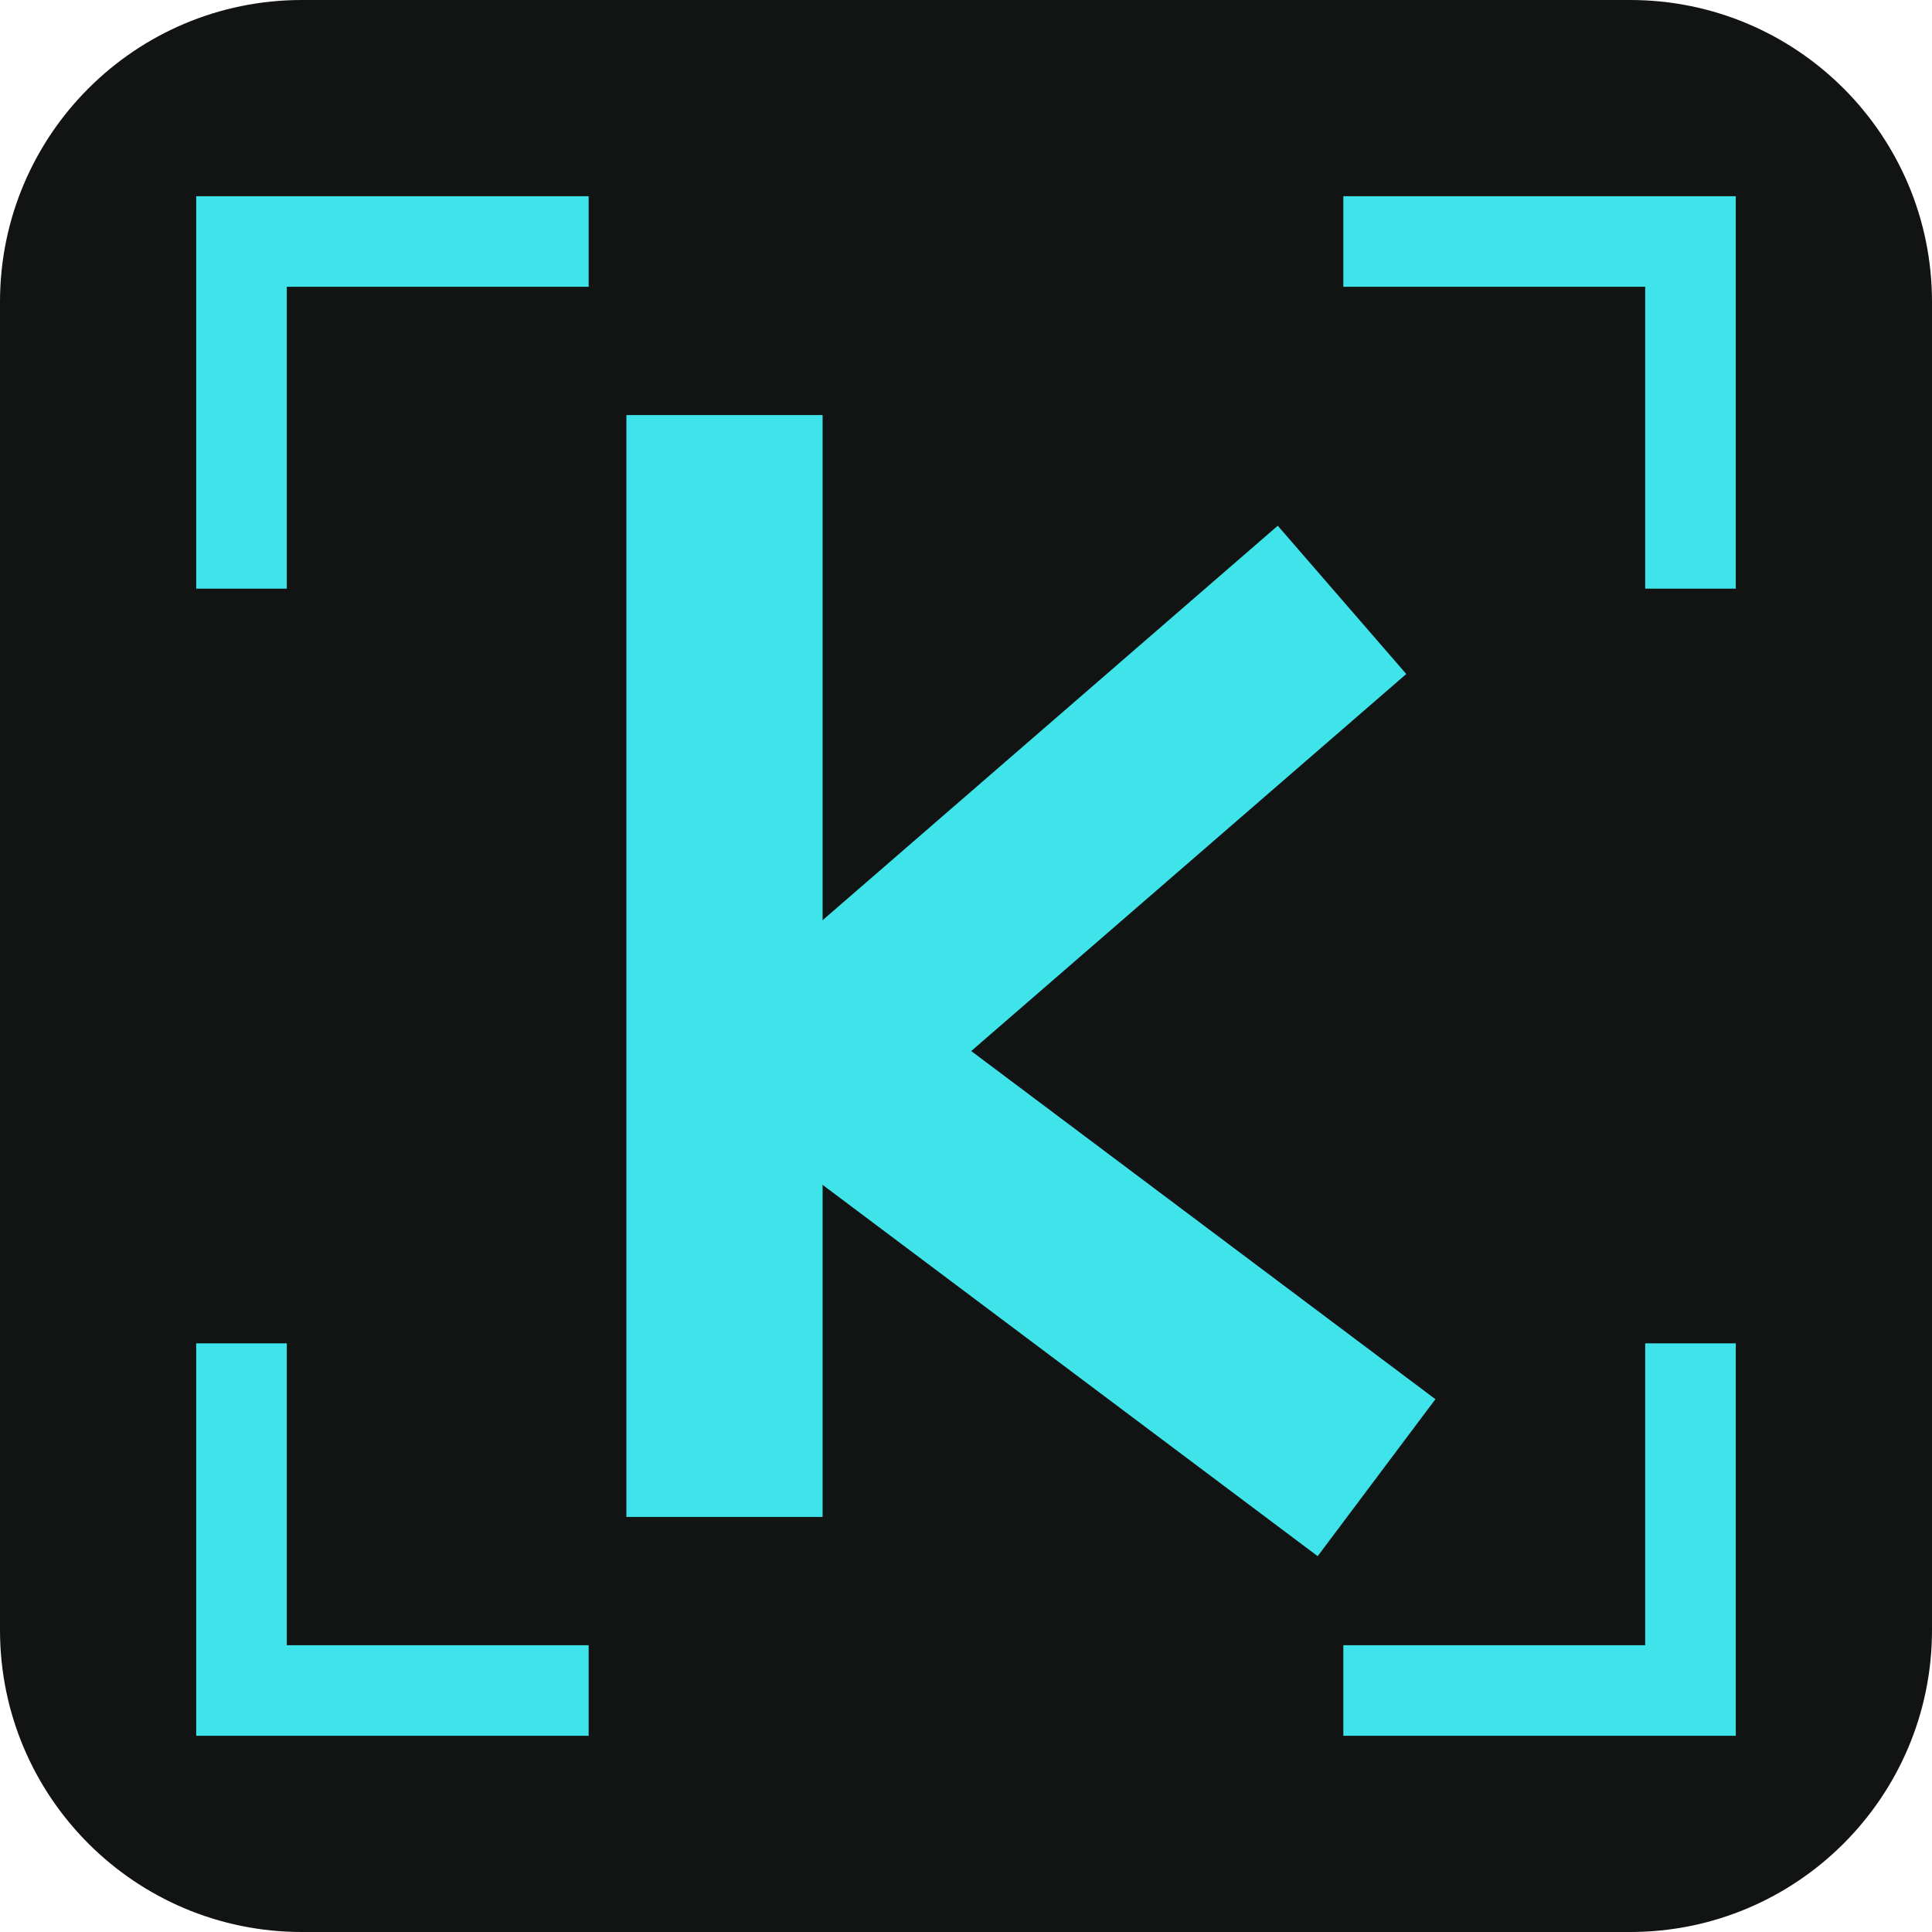
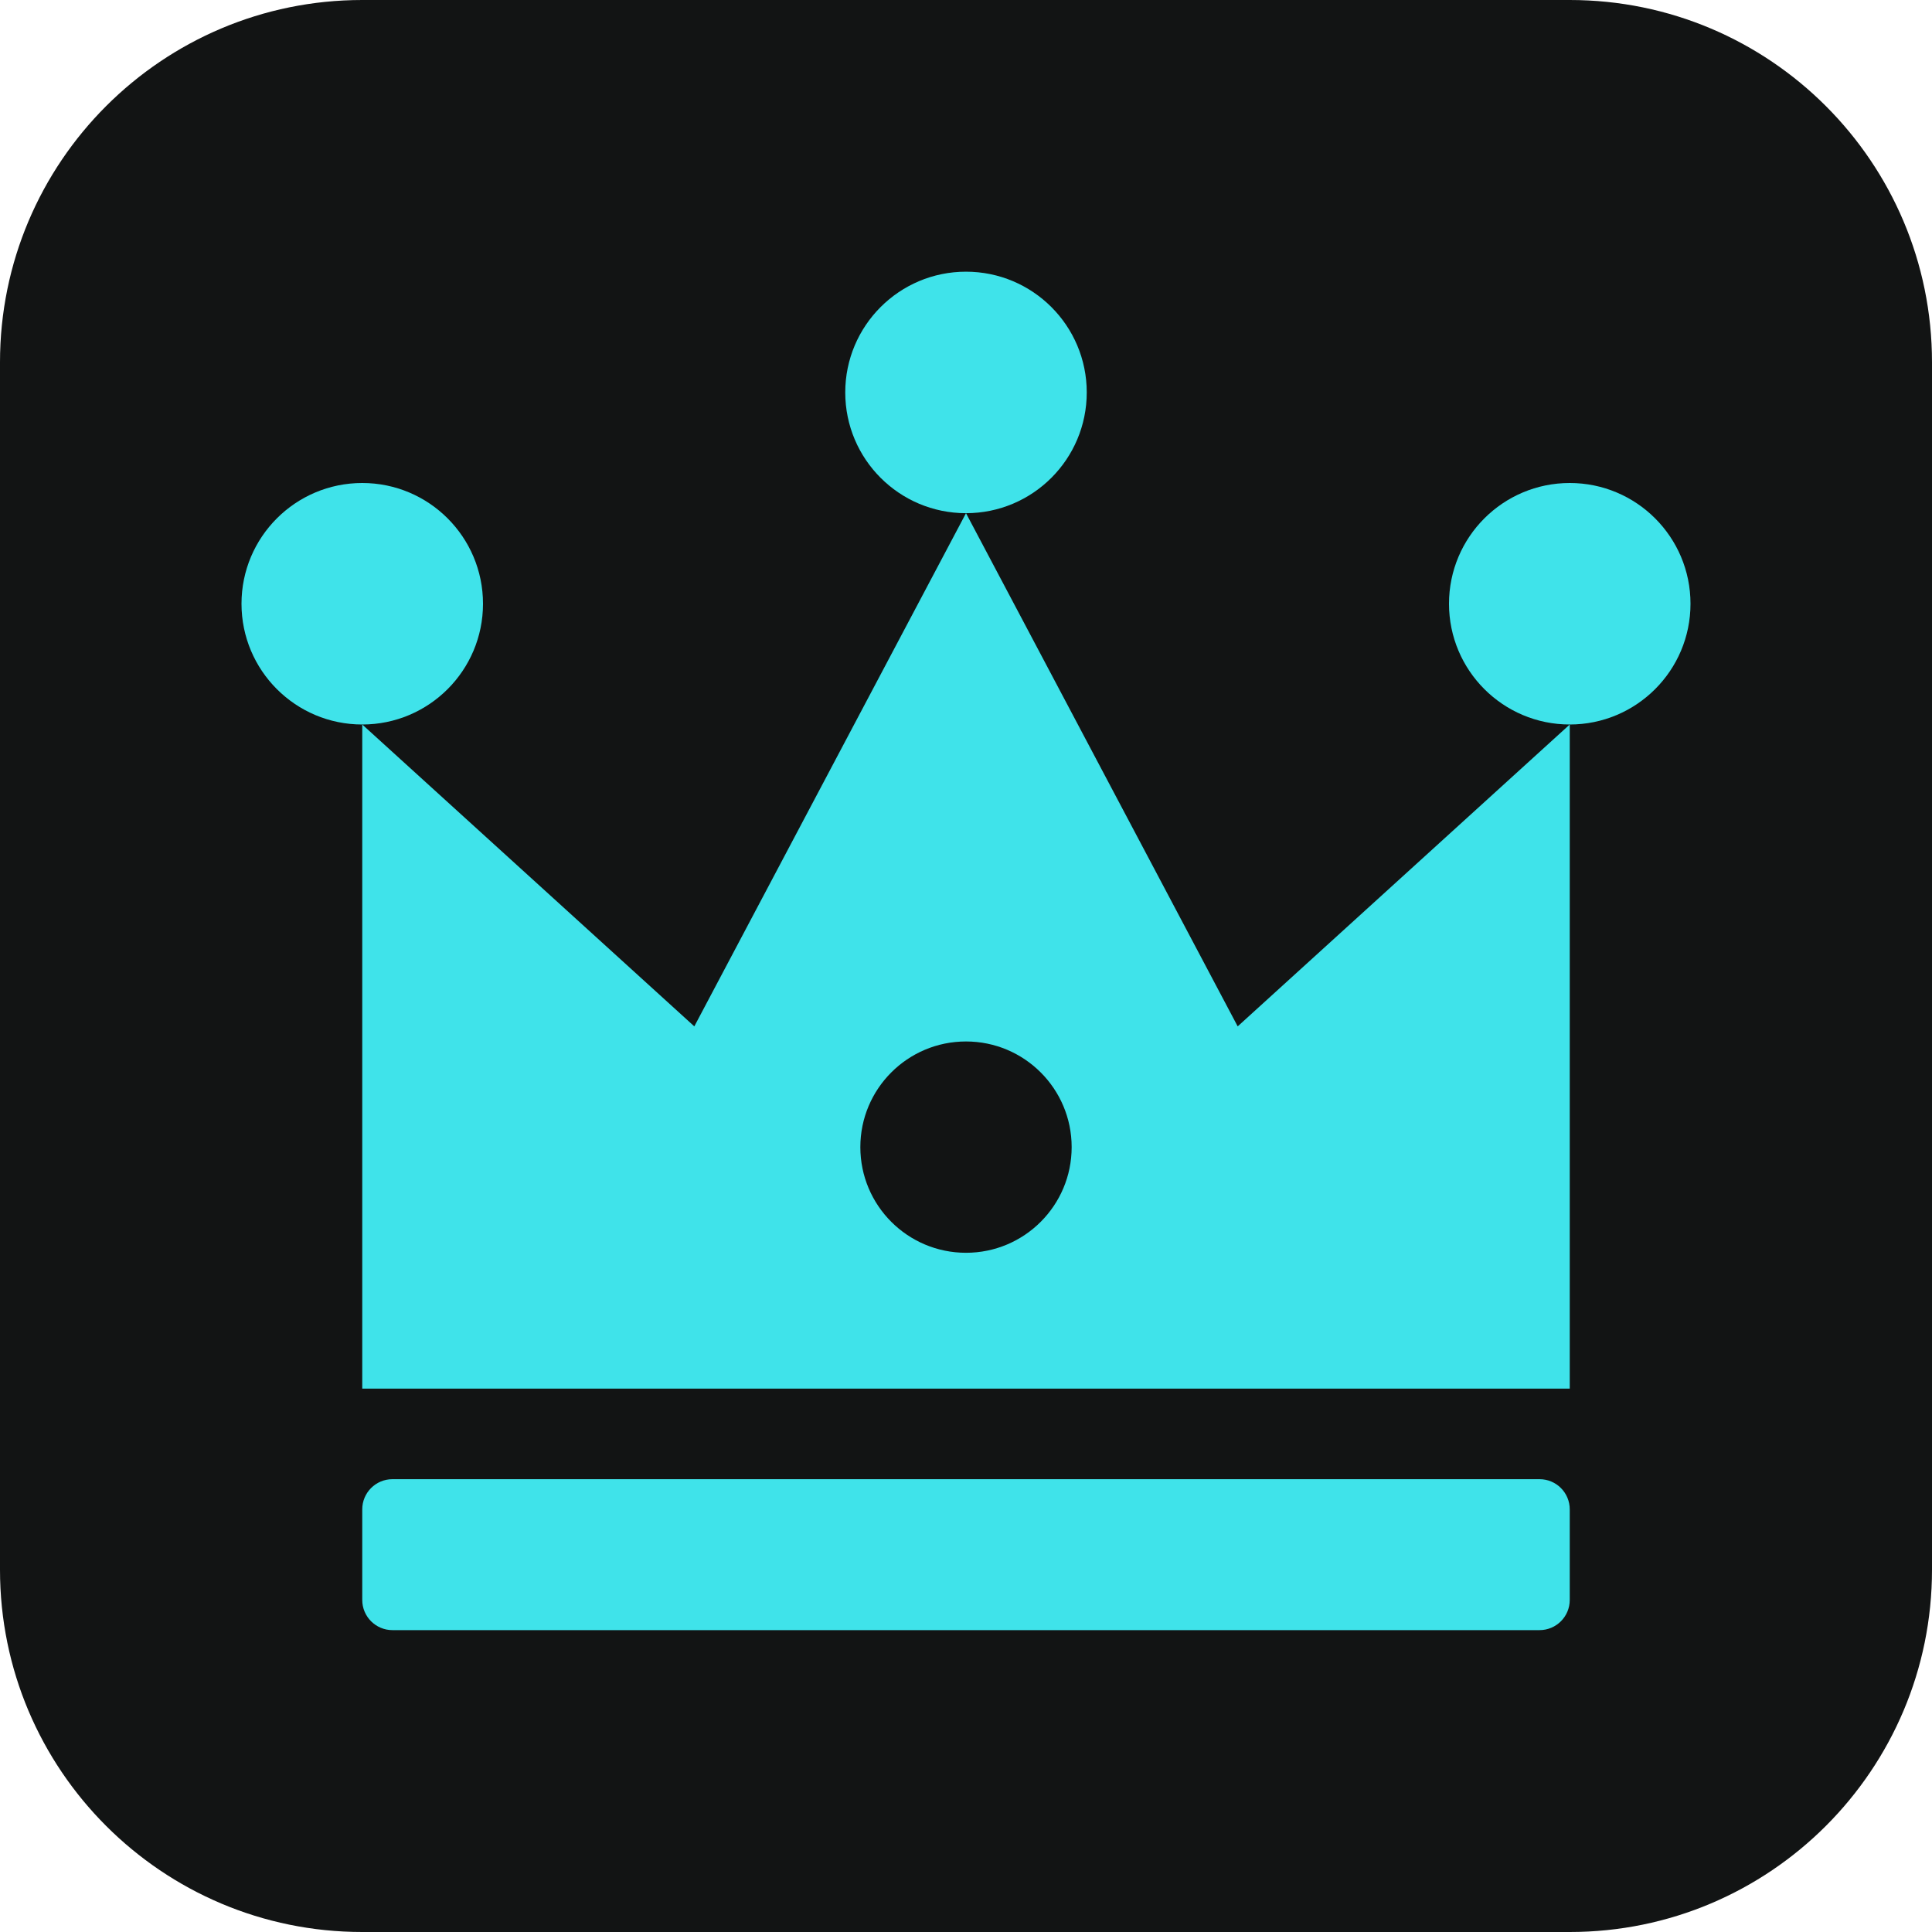
<svg xmlns="http://www.w3.org/2000/svg" viewBox="0 0 64 64">
-   <rect width="64" height="64" rx="10" fill="#121414" />
-   <g fill="none" stroke="#3fe3ea" stroke-width="3" stroke-linecap="square">
-     <path d="M8 18V8h10M46 8h10v10M56 46v10H46M18 56H8V46" />
+   <rect width="64" height="64" rx="12" fill="#121414" />
+   <g fill="#3fe3ea">
+     <path d="M12 46V24l11 10 9-17 9 17 11-10v22z" />
+     <rect x="12" y="49" width="40" height="5" rx="1" />
+     <circle cx="12" cy="20" r="4" />
+     <circle cx="32" cy="13" r="4" />
+     <circle cx="52" cy="20" r="4" />
  </g>
-   <g fill="none" stroke="#3fe3ea" stroke-width="6.5" stroke-linecap="square" stroke-linejoin="miter">
-     <path d="M24 17v30" />
-     <path d="M42 22L27 35l16 12" />
-   </g>
+   <circle cx="32" cy="38" r="3.5" fill="#121414" />
</svg>
